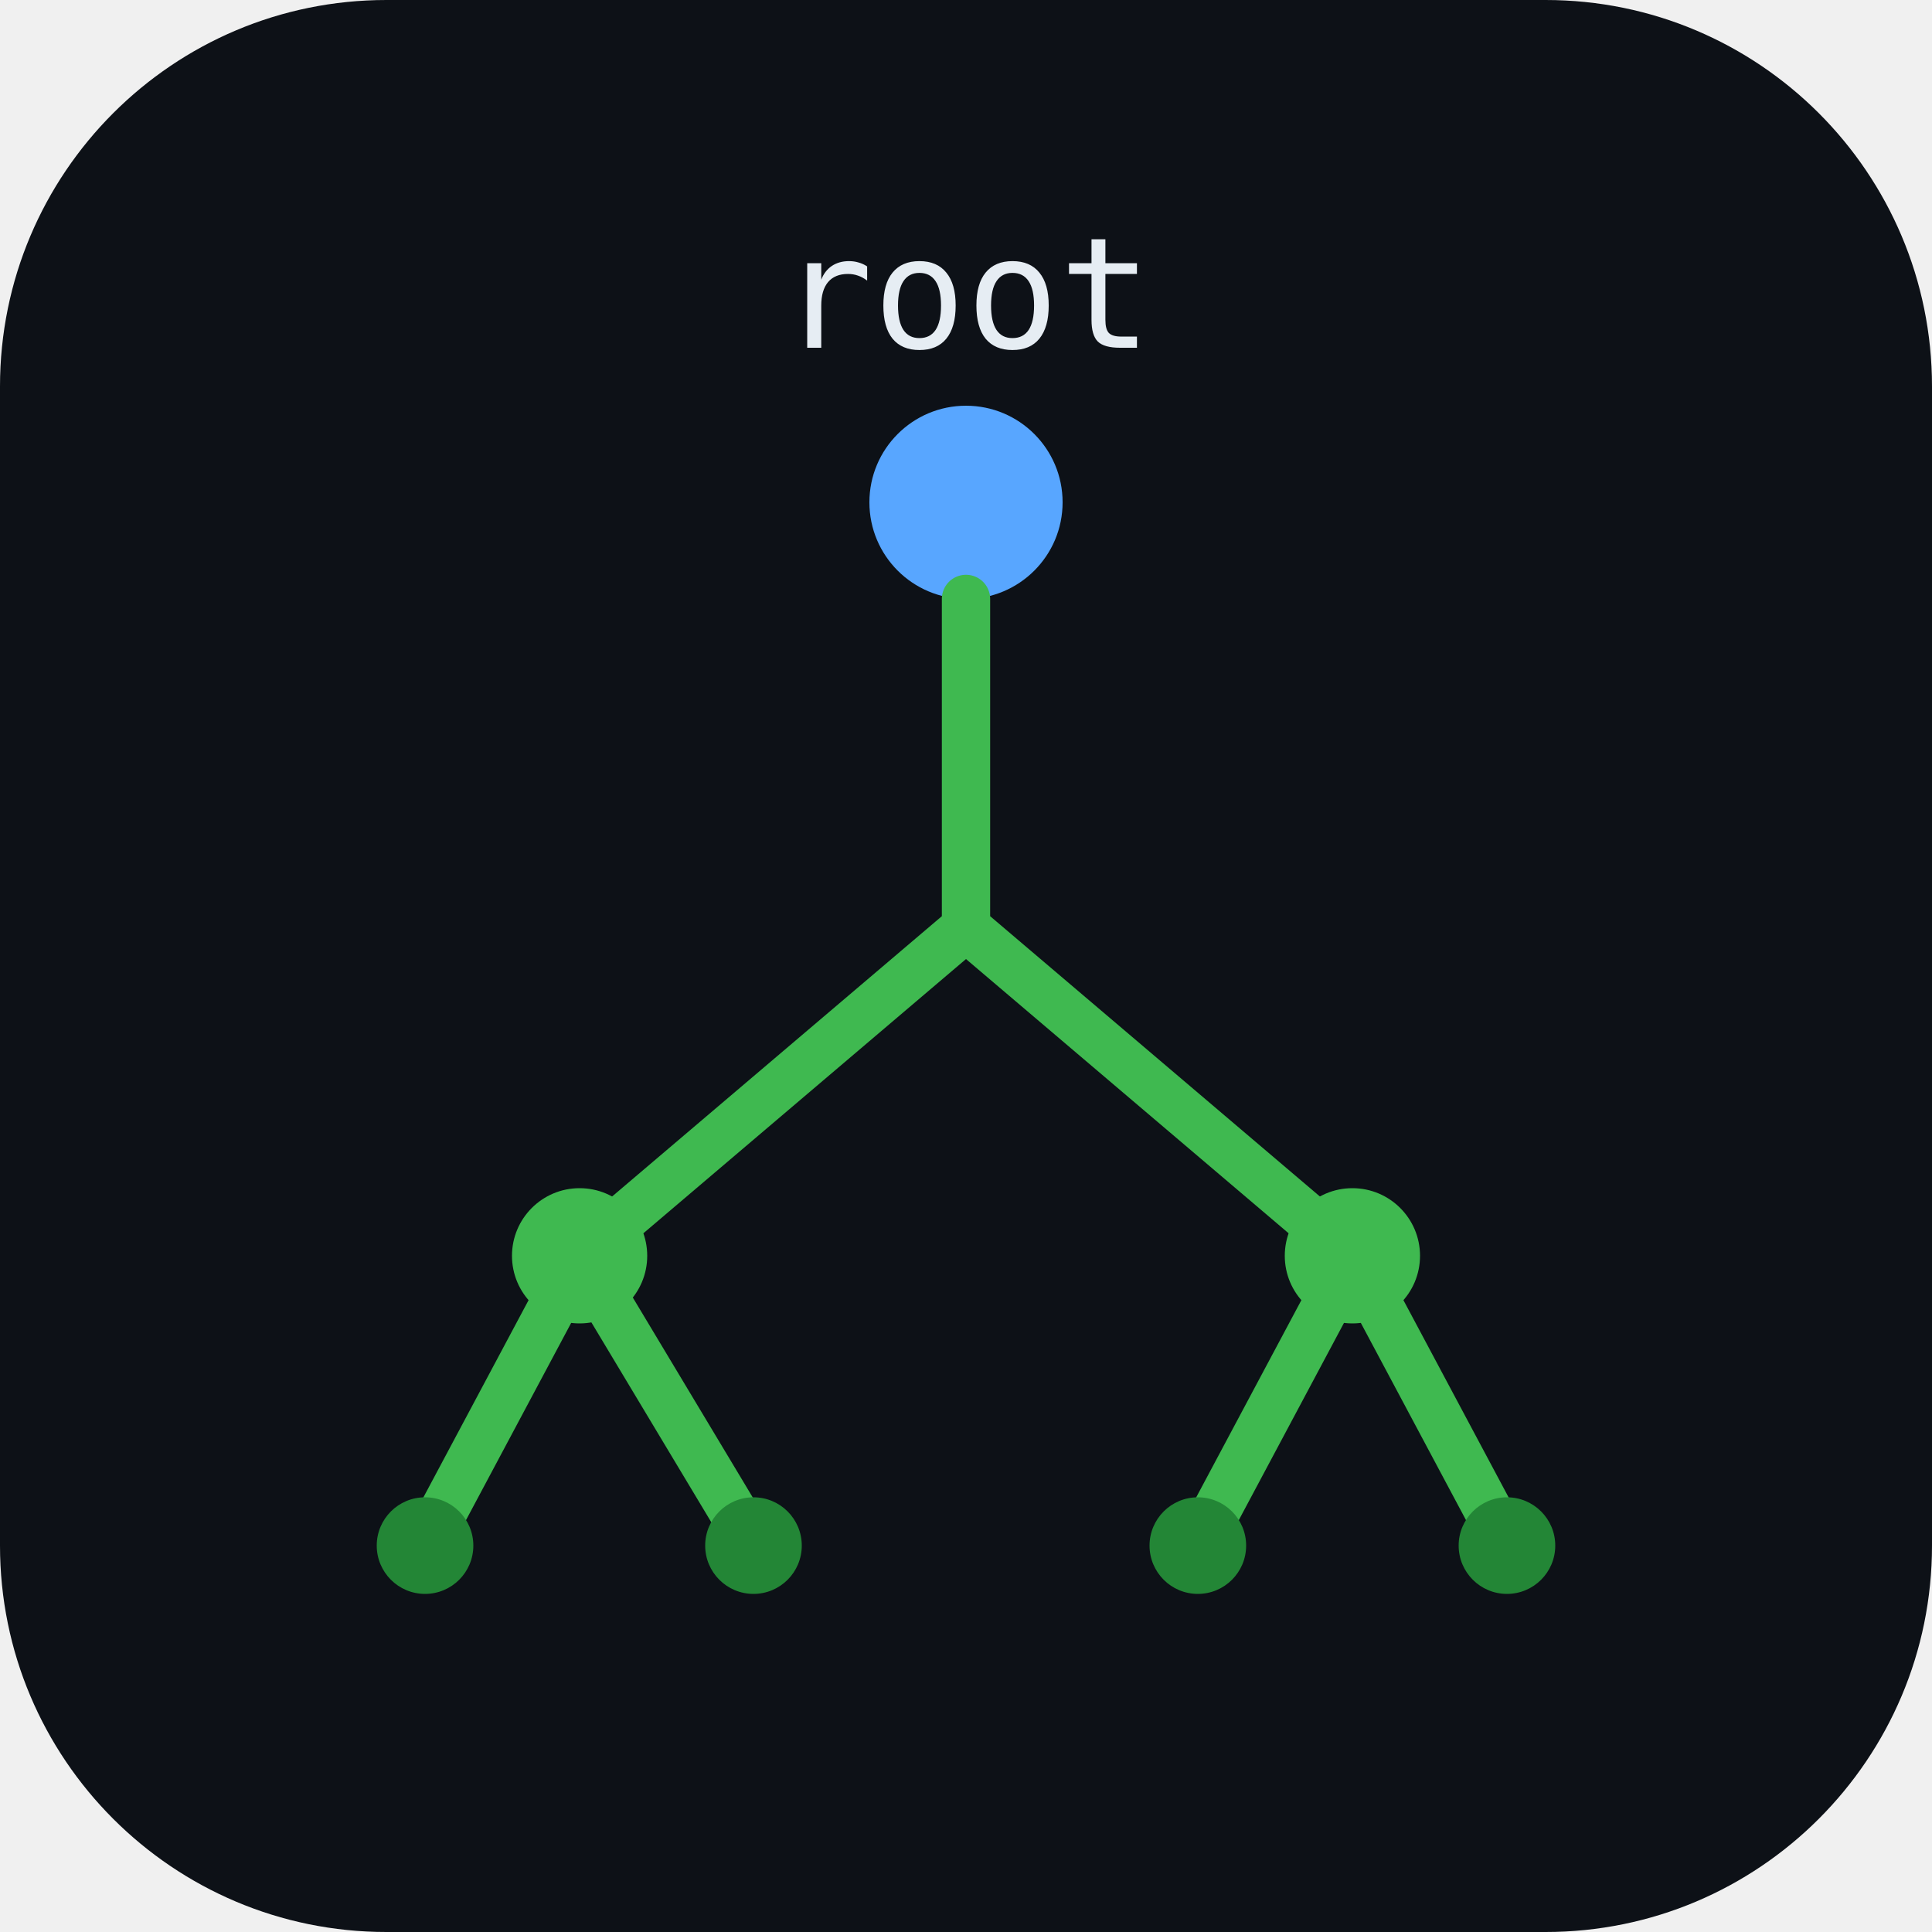
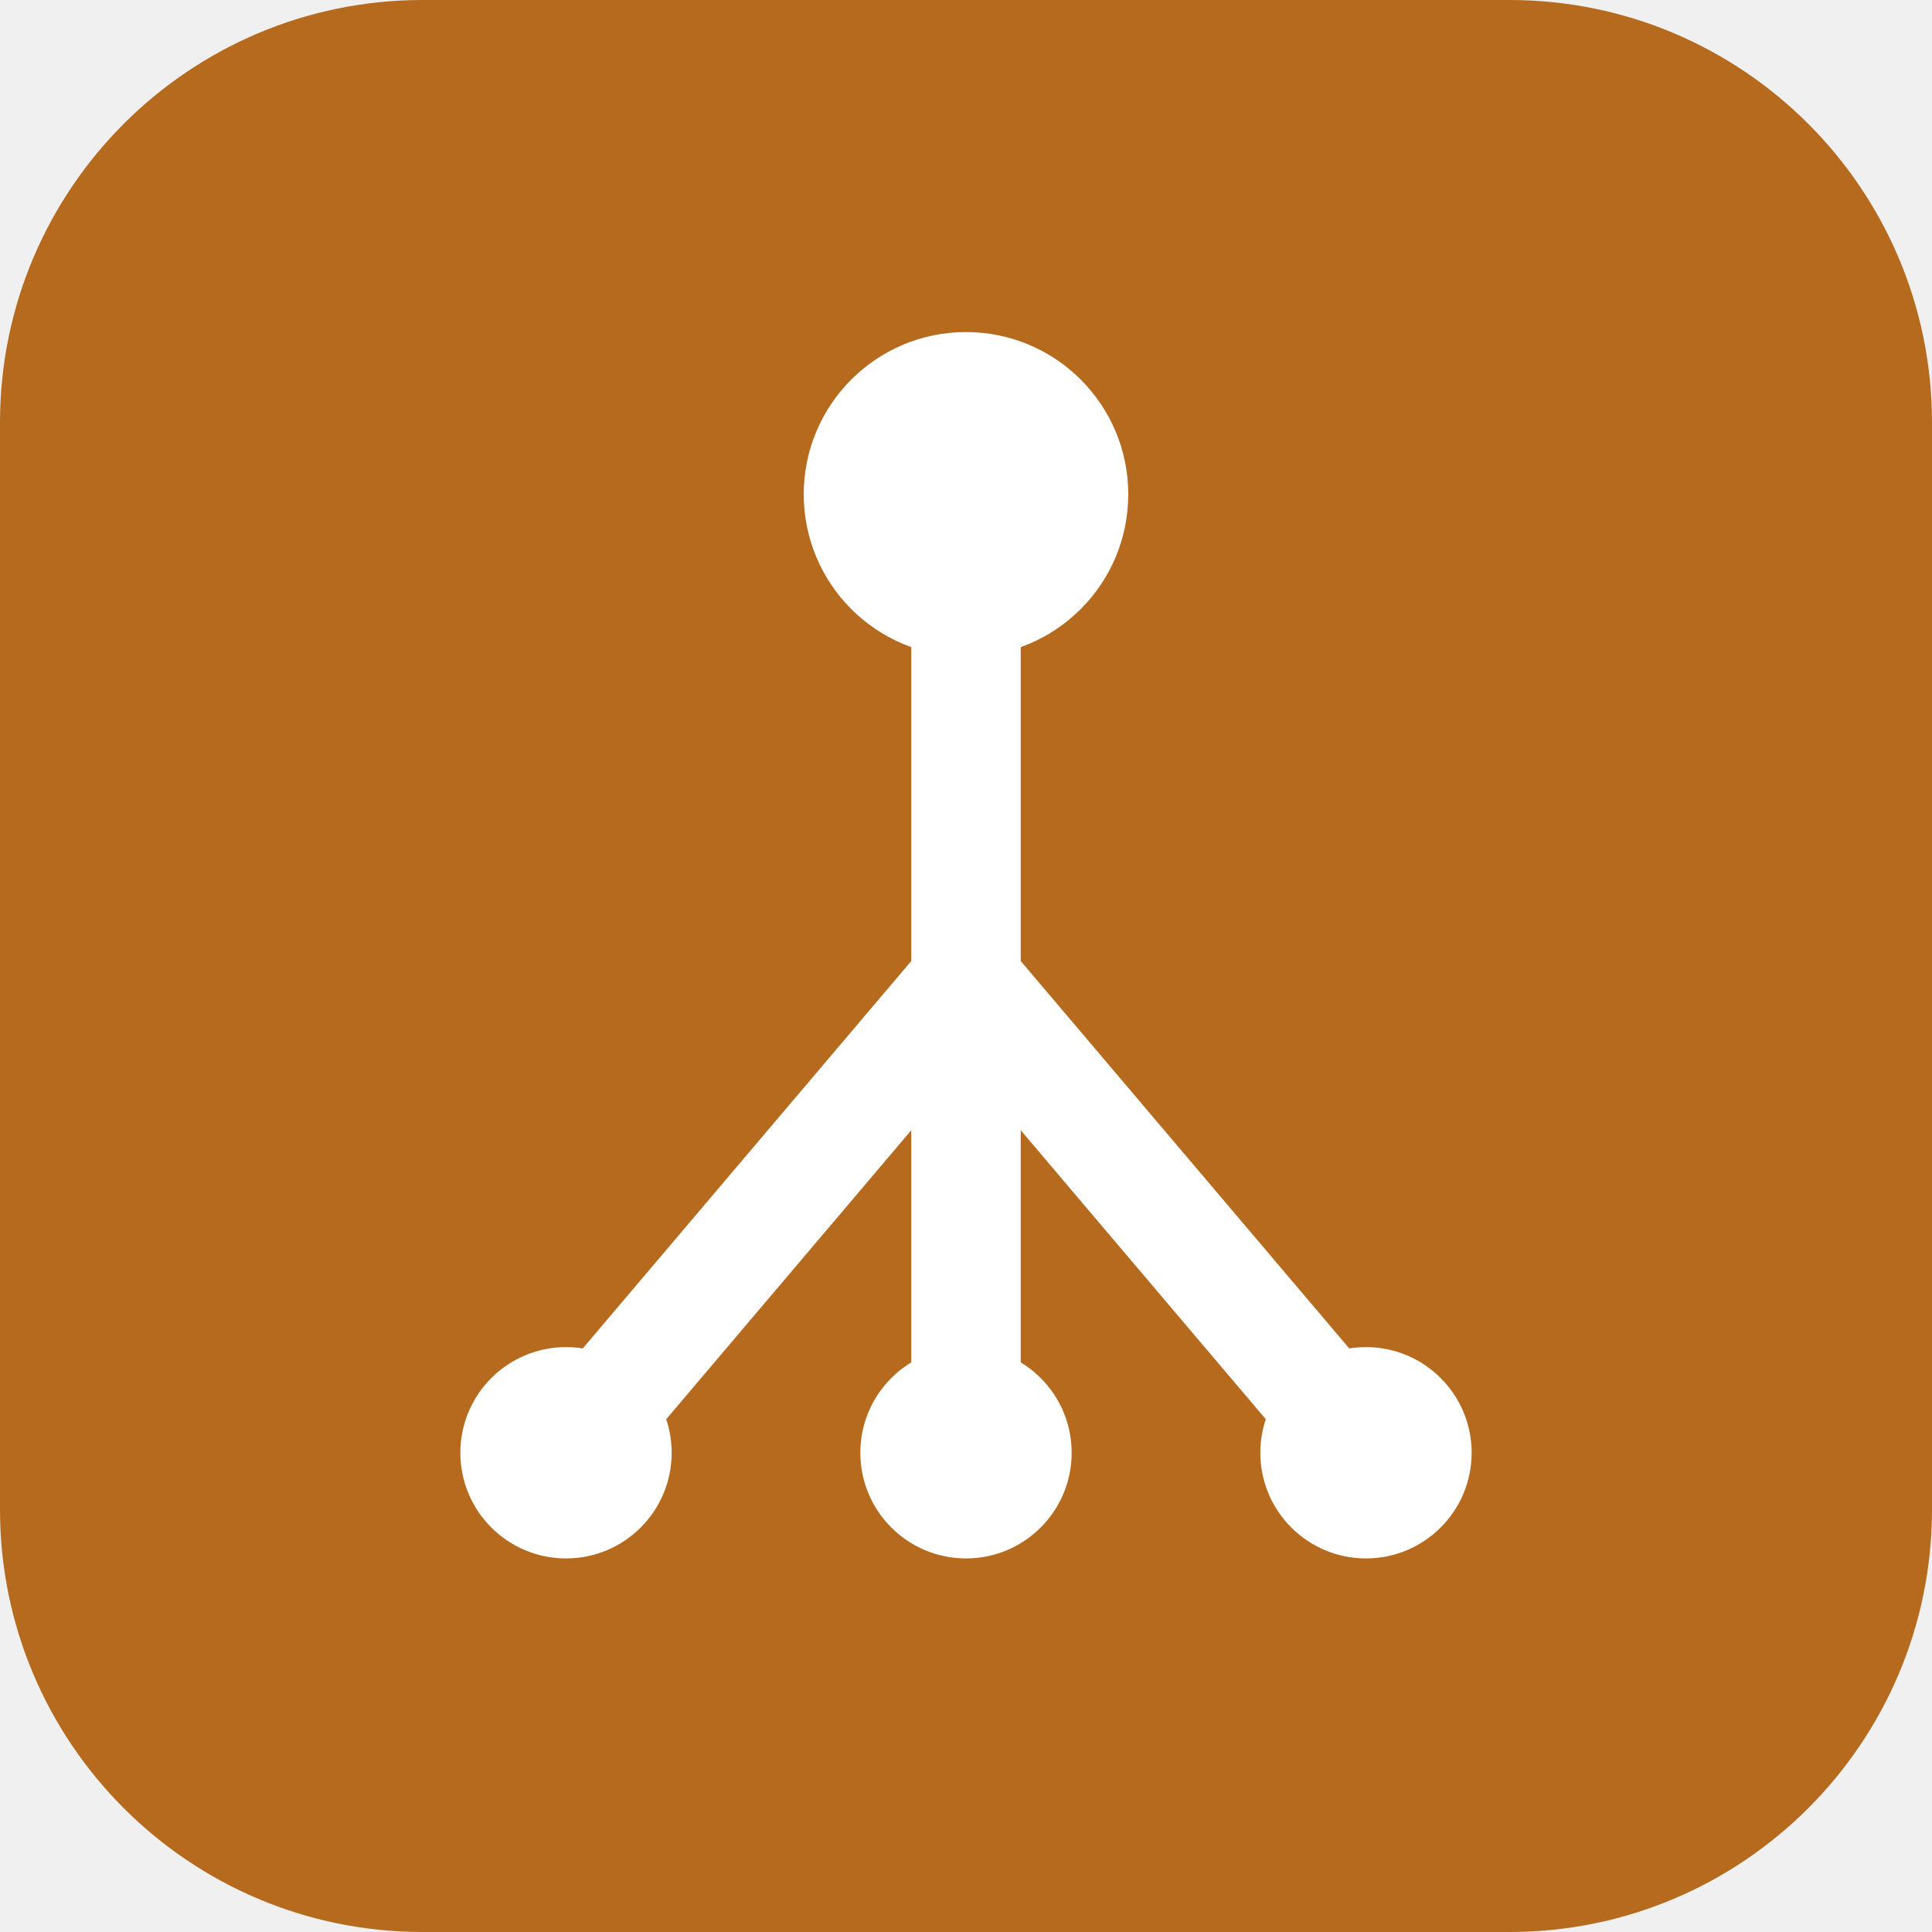
- <svg xmlns="http://www.w3.org/2000/svg" width="200" height="200" viewBox="0 0 200 200">
-   <rect width="200" height="200" rx="40" style="fill:#0d1117" />
-   <circle cx="100" cy="52" r="10" style="fill:#58a6ff" />
-   <path d="M100 62 L100 96 M100 96 L60 130 M100 96 L140 130 M60 130 L44 160 M60 130 L78 160 M140 130 L124 160 M140 130 L156 160" style="stroke:#3fb950;stroke-width:5;fill:none;stroke-linecap:round" />
-   <circle cx="60" cy="130" r="7" style="fill:#3fb950" />
-   <circle cx="140" cy="130" r="7" style="fill:#3fb950" />
-   <circle cx="44" cy="160" r="5" style="fill:#238636" />
-   <circle cx="78" cy="160" r="5" style="fill:#238636" />
-   <circle cx="124" cy="160" r="5" style="fill:#238636" />
-   <circle cx="156" cy="160" r="5" style="fill:#238636" />
-   <text x="100" y="36" style="font-family:Menlo,monospace;font-size:16px;fill:#e6edf3" text-anchor="middle">root</text>
+ <svg xmlns="http://www.w3.org/2000/svg" width="200" height="200" viewBox="0 0 1024 1024">
+   <rect width="1024" height="1024" rx="224" fill="#b56a1d" />
+   <path d="M512 300V520M512 520L300 770M512 520V770M512 520L724 770" fill="none" stroke="#fff" stroke-width="58" stroke-linecap="round" stroke-linejoin="round" />
+   <g fill="#fff">
+     <circle cx="512" cy="262" r="86" />
+     <circle cx="300" cy="770" r="56" />
+     <circle cx="512" cy="770" r="56" />
+     <circle cx="724" cy="770" r="56" />
+   </g>
</svg>
